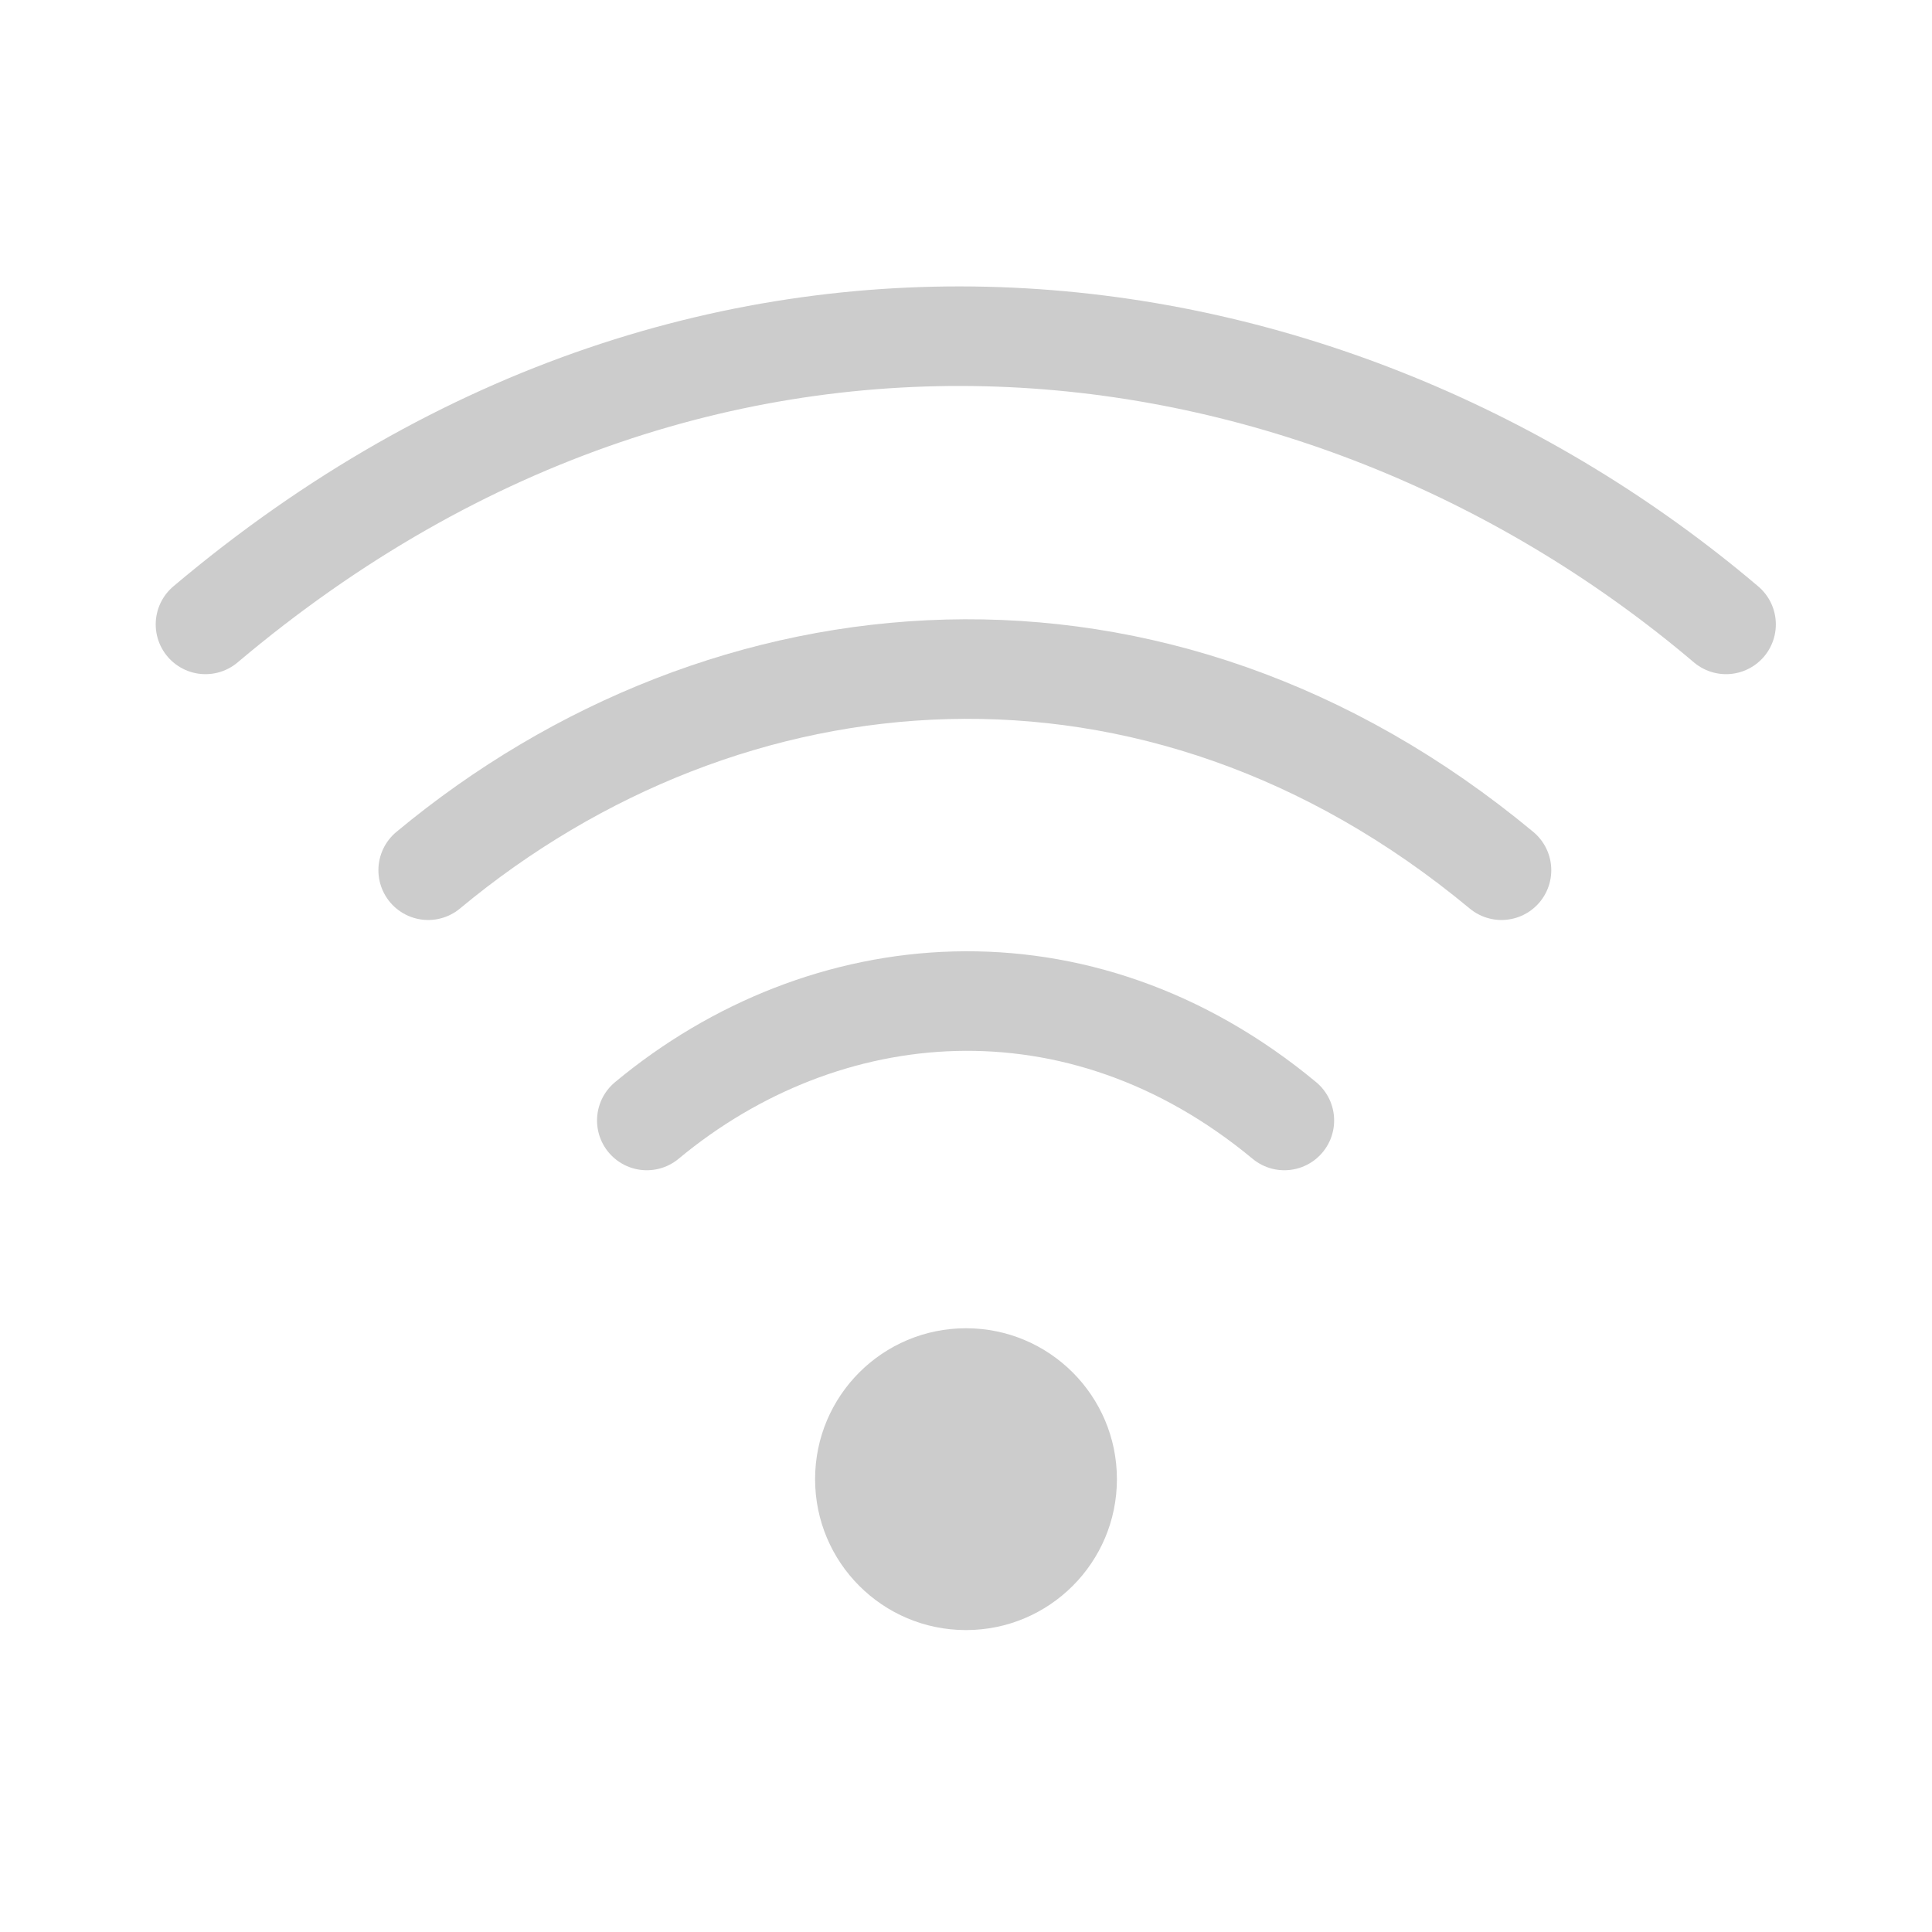
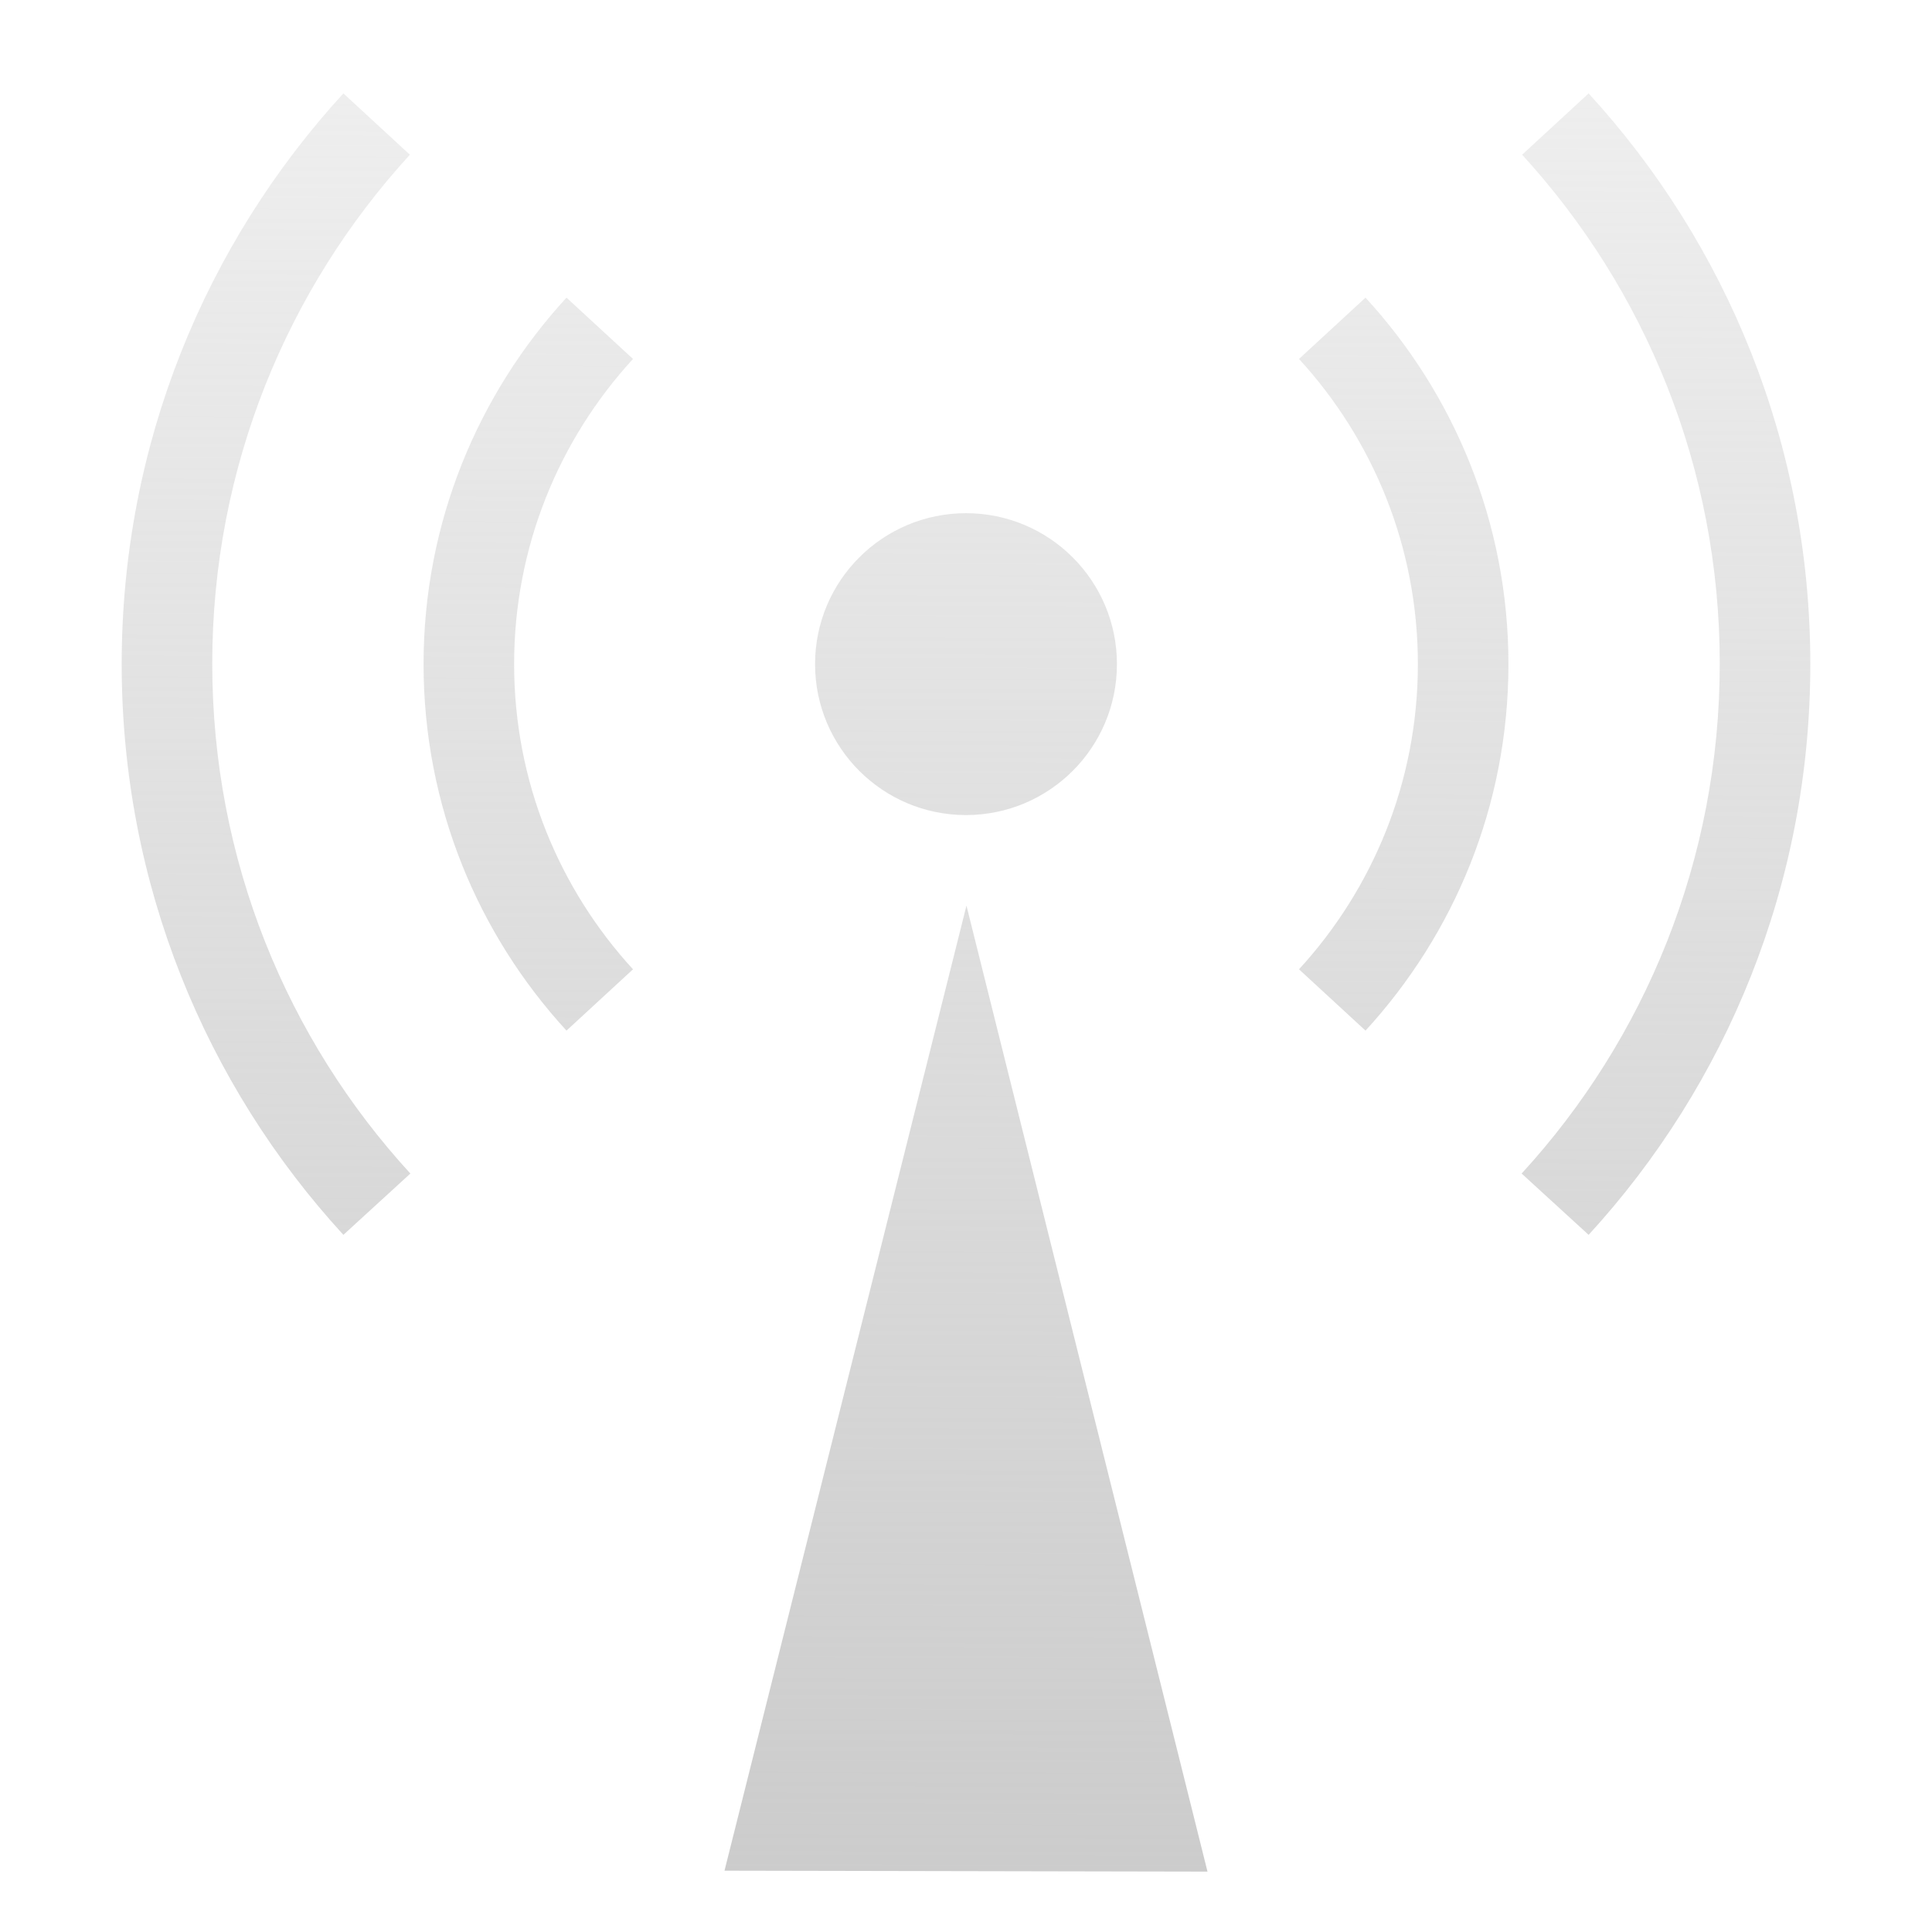
- <svg xmlns="http://www.w3.org/2000/svg" width="128" height="128" id="svg2" version="1.1">
-   <defs id="defs4">
-     </defs>
-   <g id="layer1" transform="translate(0,-924.3622)">
-     <path style="fill:#cccccc;fill-opacity:1;stroke:none;stroke-opacity:1" id="path2984" d="m 61.538,76.78 c 0,1.762 -1.428,3.189 -3.189,3.189 -1.762,0 -3.189,-1.428 -3.189,-3.189 0,-1.762 1.428,-3.189 3.189,-3.189 1.762,0 3.189,1.428 3.189,3.189 z" transform="matrix(3.135294,0,0,3.135294,-118.9412,781.6328)" />
-     <path style="fill:none;stroke:#cccccc;stroke-width:6.596;stroke-linecap:round;stroke-linejoin:miter;stroke-miterlimit:4;stroke-opacity:1;stroke-dasharray:none;fill-opacity:1" d="m 13.614,965.729 c 33.924,-28.631 74.724,-22.074 100.742,0 l 0,0" id="path4062" />
-     <path style="fill:none;stroke:#cccccc;stroke-width:6.596;stroke-linecap:round;stroke-linejoin:miter;stroke-miterlimit:4;stroke-opacity:1;stroke-dasharray:none" d="m 28.368,982.016 c 19.779,-16.444 48.17,-19.048 71.11,0 l 0,0" id="path4062-5" />
-     <path style="fill:none;stroke:#cccccc;stroke-width:6.596;stroke-linecap:round;stroke-linejoin:round;stroke-miterlimit:4;stroke-opacity:1;stroke-dasharray:none" d="m 42.853,998.596 c 11.748,-9.762 28.613,-11.307 42.239,0 l 0,0" id="path4062-5-2" />
+ <svg xmlns="http://www.w3.org/2000/svg" xmlns:xlink="http://www.w3.org/1999/xlink" width="128" height="128" id="svg2985" version="1.1">
+   <defs id="defs2987">
+     <linearGradient id="linearGradient3785">
+       <stop style="stop-color:#cccccc;stop-opacity:1;" offset="0" id="stop3787" />
+       <stop style="stop-color:#cccccc;stop-opacity:0;" offset="1" id="stop3789" />
+     </linearGradient>
+     <linearGradient xlink:href="#linearGradient3785" id="linearGradient3791" x1="63.747" y1="123.96" x2="64.253" y2="-51.932" gradientUnits="userSpaceOnUse" />
+   </defs>
+   <g id="layer1" transform="translate(0,80)">
+     <path style="fill:url(#linearGradient3791);fill-opacity:1;fill-rule:evenodd;stroke:none;" d="M 22.75 6.188 C 13.623 16.148 8.062 29.427 8.062 44 C 8.062 58.573 13.623 71.859 22.75 81.812 L 27.188 77.75 C 19.031 68.856 14.062 56.99 14.062 43.969 C 14.062 30.971 19.025 19.132 27.156 10.25 L 22.75 6.188 z M 105.25 6.188 L 100.844 10.25 C 108.975 19.132 113.938 30.971 113.938 43.969 C 113.938 56.99 108.969 68.856 100.812 77.75 L 105.25 81.812 C 114.377 71.859 119.938 58.573 119.938 44 C 119.938 29.427 114.377 16.148 105.25 6.188 z M 37.531 19.719 C 31.66 26.116 28.062 34.634 28.062 44 C 28.062 53.366 31.66 61.884 37.531 68.281 L 41.938 64.219 C 37.053 58.891 34.062 51.799 34.062 44 C 34.062 36.201 37.053 29.109 41.938 23.781 L 37.531 19.719 z M 90.469 19.719 L 86.062 23.781 C 90.947 29.109 93.938 36.201 93.938 44 C 93.938 51.799 90.947 58.891 86.062 64.219 L 90.469 68.281 C 96.34 61.884 99.938 53.366 99.938 44 C 99.938 34.634 96.34 26.116 90.469 19.719 z M 64 34 C 58.477 34 54 38.477 54 44 C 54 49.523 58.477 54 64 54 C 69.523 54 74 49.523 74 44 C 74 38.477 69.523 34 64 34 z M 64.031 60 L 48 123.938 L 80 124 L 64.031 60 z " transform="translate(0,-80)" id="path3765" />
  </g>
</svg>
